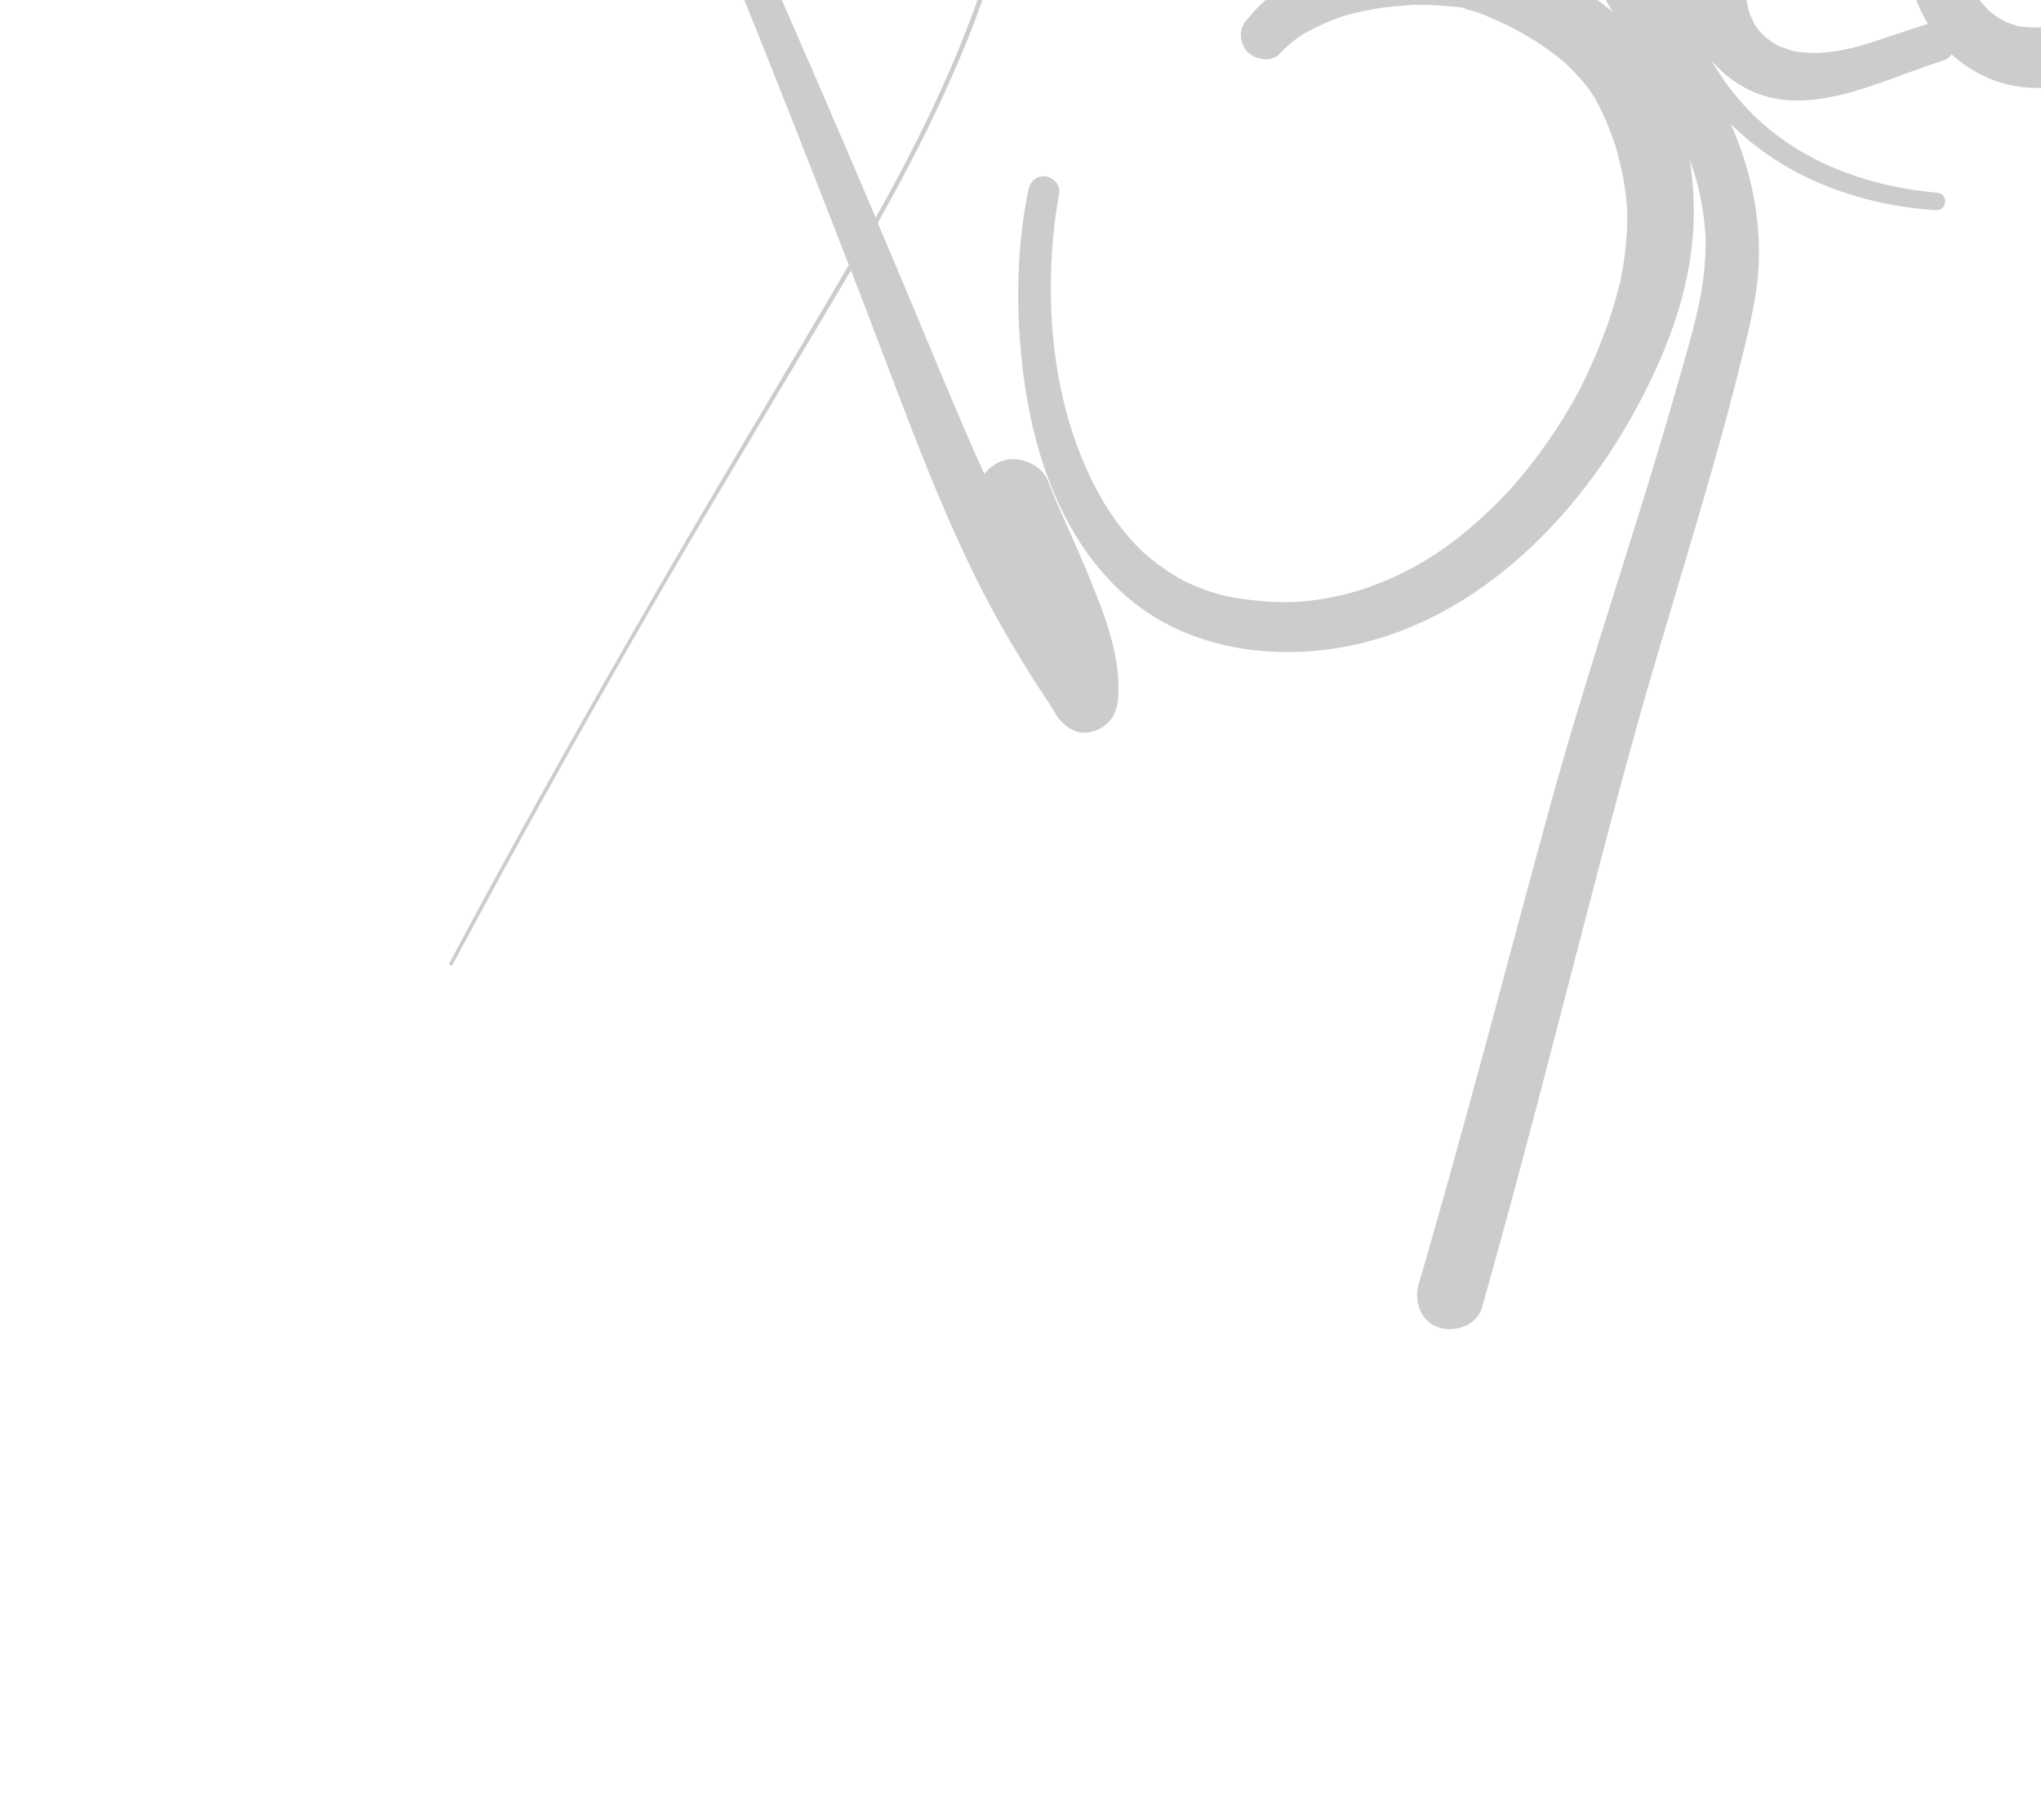
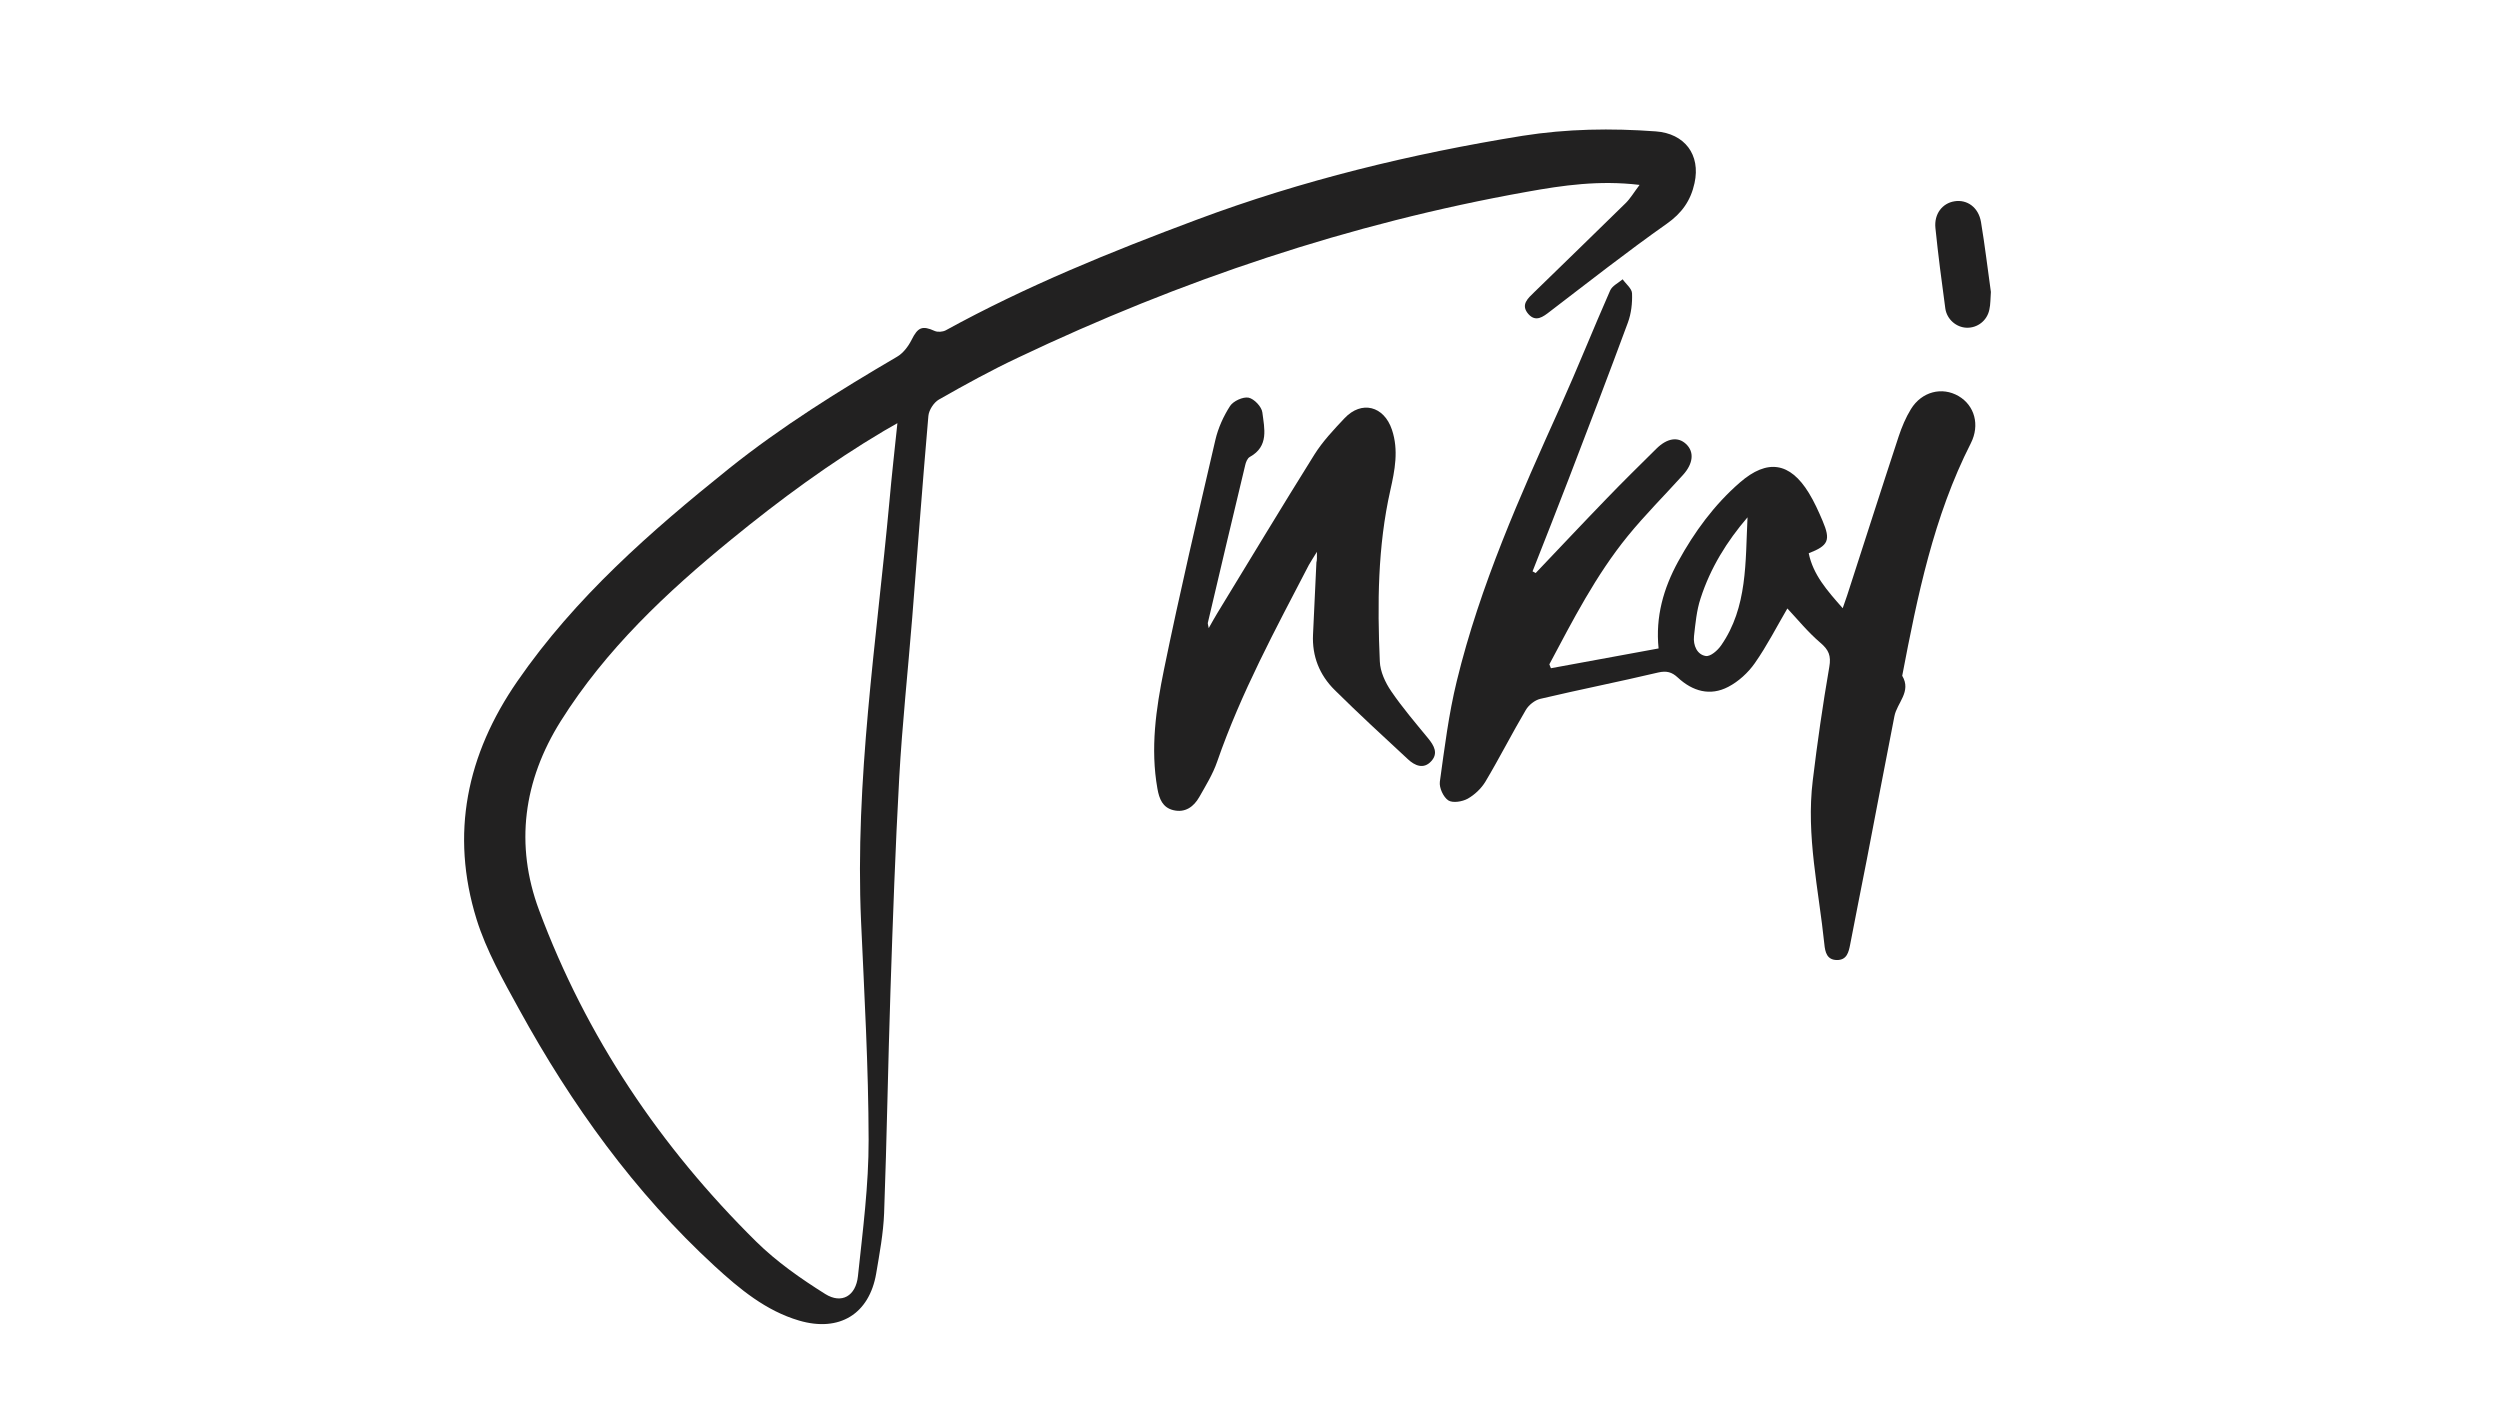
- <svg xmlns="http://www.w3.org/2000/svg" width="350" height="auto" viewBox="0 0 1124 1002" fill="#ccc" style="transform:rotate(-25deg);position:relative;top:-20px;left:-50px">
-   <path d="M763.514 482.651C763.714 482.151 763.614 482.151 762.914 484.151C762.914 484.151 762.914 484.151 762.914 484.051C763.114 483.651 763.314 483.151 763.514 482.651Z" fill="#ccc" />
-   <path d="M411.114 483.851C411.814 473.051 401.114 462.751 390.414 463.151C386.914 463.351 383.714 464.151 381.014 465.651C381.214 438.251 382.514 410.851 383.614 383.451C384.614 360.851 385.414 338.251 386.214 315.551C425.214 287.551 462.714 257.551 496.014 222.851C515.414 202.651 534.614 179.851 543.714 152.951C552.214 127.751 548.614 102.151 533.914 80.051C520.214 59.451 499.914 43.251 478.914 30.751C456.614 17.451 431.414 7.051 405.714 2.551C399.614 1.451 393.414 0.651 387.114 0.051C385.314 -0.149 383.914 0.251 382.814 1.051C380.114 1.851 377.914 4.051 377.814 7.651C376.214 88.951 372.014 170.151 367.014 251.351C365.414 277.551 363.714 303.651 362.014 329.751C358.914 331.851 355.814 334.051 352.814 336.151C297.914 373.951 242.614 411.051 188.014 449.351C131.714 488.751 75.814 528.751 20.714 569.851C13.914 574.851 7.214 579.951 0.414 585.051C-0.586 585.851 0.414 587.551 1.414 586.751C58.214 544.151 115.714 502.551 173.814 461.751C230.914 421.651 288.914 382.751 346.514 343.451C351.614 339.951 356.714 336.451 361.814 332.951C360.914 345.851 360.114 358.751 359.114 371.651C356.514 408.051 353.414 444.351 352.614 480.851C352.114 501.151 352.314 521.551 353.814 541.851C354.514 552.051 355.714 562.251 356.814 572.351C357.514 578.051 358.214 583.751 359.114 589.451C359.314 590.551 359.414 591.751 359.614 592.851C359.714 593.551 359.914 594.551 359.914 594.351C360.214 596.851 360.314 599.351 360.714 601.851C361.714 609.551 365.614 617.251 373.914 619.151C381.914 620.951 389.814 617.851 394.214 610.851C406.114 591.951 408.014 567.151 409.114 545.451C410.414 524.851 409.814 504.351 411.114 483.851ZM391.014 144.251C391.814 101.351 392.314 58.351 392.214 15.451C415.014 17.651 437.814 23.151 459.114 31.451C482.514 40.551 504.614 53.551 521.614 72.251C539.614 92.051 549.914 117.551 543.414 144.251C536.614 172.351 517.314 196.151 498.114 216.851C464.614 252.851 426.314 283.751 386.414 312.451C388.414 256.451 389.914 200.351 391.014 144.251Z" fill="#ccc" />
-   <path d="M1000.51 482.251C1000.81 482.451 1001.21 482.751 1001.51 482.951C1001.61 483.051 1001.41 482.851 1000.51 482.251C1000.41 482.151 1000.41 482.151 1000.51 482.251Z" fill="#ccc" />
-   <path d="M1049.31 321.151C1049.21 321.051 1049.21 320.951 1049.21 320.851C1049.11 320.851 1049.11 320.751 1049.01 320.751C1049.11 320.951 1049.21 321.051 1049.31 321.151Z" fill="#ccc" />
-   <path d="M1100.11 390.951C1091.81 389.051 1082.71 393.451 1080.51 402.051C1077.91 412.251 1075.31 422.351 1072.21 432.351C1070.31 438.251 1068.31 444.151 1066.01 449.951C1065.71 450.651 1065.51 451.251 1065.21 451.951C1065.11 452.351 1065.01 452.651 1065.01 452.751C1064.61 453.551 1064.11 454.351 1063.81 455.051C1062.51 457.951 1061.01 460.851 1059.51 463.651C1058.21 466.151 1056.71 468.551 1055.21 470.951C1054.41 472.251 1053.51 473.551 1052.61 474.851C1052.31 475.251 1052.01 475.651 1051.71 476.151C1049.91 478.251 1048.11 480.351 1046.11 482.251C1045.21 483.151 1044.21 483.951 1043.21 484.851C1043.11 484.951 1043.11 484.951 1043.01 485.051C1042.61 485.351 1042.11 485.651 1042.01 485.751C1040.01 487.051 1037.91 488.051 1035.91 489.251C1035.51 489.451 1035.01 489.551 1034.61 489.751C1033.21 490.151 1031.91 490.551 1030.51 490.851C1030.21 490.951 1029.81 490.951 1029.51 491.051C1028.21 491.051 1026.81 491.151 1025.51 491.151C1025.21 491.151 1022.51 490.951 1021.61 490.951C1020.71 490.751 1019.91 490.651 1019.01 490.451C1017.31 490.051 1015.71 489.651 1014.11 489.151C1013.41 488.951 1010.91 488.051 1010.61 487.951C1007.71 486.651 1004.81 485.151 1002.11 483.351C1002.01 483.251 1001.91 483.151 1001.81 483.151C1001.71 483.051 1001.11 482.751 1000.81 482.451C1000.61 482.351 1000.41 482.151 1000.31 482.051C1000.51 482.151 1000.61 482.251 1000.81 482.351C999.714 481.351 998.614 480.351 997.514 479.351C996.514 478.251 995.514 477.151 994.514 476.051C997.214 479.251 993.814 474.851 993.214 473.851C992.414 472.551 991.714 471.351 991.114 470.051C991.114 469.951 991.014 469.951 991.014 469.851C991.114 470.051 990.814 469.451 990.514 468.851C990.414 468.551 990.314 468.351 990.114 468.051C990.214 468.351 990.314 468.551 990.414 468.751C990.314 468.551 990.214 468.351 990.214 468.251C989.214 465.251 988.314 462.351 987.714 459.251C987.714 459.151 987.714 459.051 987.614 458.751C987.714 459.451 987.414 457.751 987.414 457.251C987.314 455.751 987.214 454.251 987.114 452.751C987.014 449.451 987.314 446.351 987.514 443.051C987.714 442.151 987.814 441.251 988.014 440.351C988.314 438.851 988.714 437.351 989.114 435.851C989.514 434.351 989.914 432.851 990.414 431.451C990.814 430.351 993.014 425.351 991.414 428.551C992.714 425.751 994.114 423.051 995.714 420.351C998.214 416.151 1000.41 413.151 1002.81 410.351C1014.71 396.151 1029.51 384.751 1043.21 372.351C1055.11 361.551 1069.01 347.851 1070.81 331.151C1071.51 324.851 1070.21 318.551 1066.61 313.251C1065.81 312.051 1064.91 310.951 1064.01 309.851C1063.41 309.151 1062.11 307.851 1063.41 309.351C1061.21 306.851 1059.51 304.951 1056.81 303.051C1039.91 290.951 1014.51 292.851 995.014 295.451C970.214 298.651 945.914 305.051 922.614 314.251C913.314 317.951 904.114 322.051 895.414 326.951C884.414 333.251 874.614 342.351 866.214 351.851C855.714 363.751 846.214 378.551 841.714 394.151C843.214 383.651 845.814 373.251 849.514 363.251C872.214 301.251 933.914 262.351 990.214 234.451C1023.81 217.851 1058.71 204.251 1093.81 191.351C1098.11 189.751 1101.11 185.551 1099.81 180.751C1098.71 176.551 1093.61 173.151 1089.21 174.751C1022.71 199.451 954.614 226.651 899.314 272.351C873.314 293.851 850.914 320.151 837.814 351.551C833.114 362.751 829.914 374.551 828.014 386.551C825.714 370.451 823.514 354.451 822.314 338.251C819.414 299.551 820.714 260.351 827.814 222.151C834.414 186.151 846.214 151.551 862.514 118.851C878.214 87.451 897.614 58.451 918.414 30.251C923.814 22.951 929.214 15.751 934.614 8.551C934.714 8.451 934.514 8.251 934.414 8.351C891.714 63.351 848.314 119.051 824.614 185.351C811.414 222.251 804.014 260.951 801.114 299.951C799.714 319.151 799.314 338.551 800.314 357.851C800.714 365.651 801.414 373.451 802.114 381.251C795.114 366.051 785.214 352.351 774.214 339.651C763.514 327.351 751.614 316.751 737.114 309.151C707.314 293.451 670.714 286.151 637.414 293.151C630.114 294.651 623.014 297.351 616.314 300.751C610.614 303.651 608.514 311.451 610.914 317.051C613.314 322.451 620.214 327.151 626.314 324.651C629.214 323.451 632.114 322.451 635.114 321.751C636.714 321.351 638.214 321.051 639.814 320.751C640.414 320.651 641.114 320.551 641.714 320.451C642.014 320.451 642.414 320.351 642.814 320.351C650.014 319.751 657.114 319.751 664.314 320.451C665.214 320.551 666.014 320.651 666.814 320.751C666.914 320.751 666.914 320.751 667.014 320.751C668.814 321.051 670.614 321.351 672.414 321.651C676.014 322.351 679.614 323.151 683.214 324.151C690.614 326.151 697.814 328.851 704.914 331.651C705.614 331.951 706.414 332.351 707.114 332.651C708.714 333.351 710.314 334.151 711.914 334.951C715.214 336.651 718.514 338.451 721.614 340.351C723.814 341.651 728.514 343.751 729.914 345.951C729.914 345.951 727.214 343.751 728.714 345.051C729.314 345.551 729.914 346.051 730.514 346.551C731.814 347.651 733.114 348.751 734.414 349.951C736.914 352.351 739.214 354.951 741.414 357.551C742.814 359.151 744.214 360.851 745.614 362.451C746.314 363.251 747.014 364.151 747.614 364.951C747.814 365.151 748.914 366.651 749.414 367.251C749.714 367.651 750.114 368.151 750.214 368.351C750.814 369.251 751.514 370.051 752.114 370.951C753.314 372.751 754.614 374.451 755.714 376.251C758.214 380.051 760.514 383.951 762.714 388.051C763.714 389.951 764.714 391.851 765.614 393.751C765.914 394.451 766.314 395.251 766.614 395.951C766.714 396.151 766.714 396.251 766.814 396.451C768.314 400.451 769.814 404.451 770.914 408.551C771.514 410.651 772.014 412.751 772.414 414.851C772.614 415.951 773.114 420.251 773.114 419.051C773.414 423.251 773.614 427.451 773.514 431.651C773.414 435.851 773.214 440.051 772.814 444.351C772.714 445.351 772.614 446.451 772.514 447.451C772.514 447.751 772.414 448.551 772.314 449.151C772.314 449.151 772.314 449.151 772.314 449.251C772.014 450.751 771.814 452.251 771.514 453.751C770.114 461.551 768.314 469.251 765.714 476.751C765.114 478.551 764.414 480.451 763.714 482.251C763.614 482.551 763.414 482.951 763.314 483.251C763.214 483.651 763.014 484.151 762.814 484.551C762.814 484.651 762.814 484.651 762.714 484.751C762.714 484.851 762.614 484.951 762.614 484.951C762.614 484.851 762.614 484.851 762.714 484.751C761.014 488.451 759.314 492.151 757.314 495.651C753.414 502.851 749.014 509.651 744.214 516.251C743.714 516.951 743.214 517.651 742.614 518.351C742.514 518.451 742.414 518.551 742.314 518.651C741.014 520.251 739.714 521.851 738.414 523.351C735.714 526.551 733.014 529.651 730.114 532.651C724.514 538.651 718.614 544.251 712.514 549.751C709.514 552.351 706.514 554.951 703.514 557.451C702.014 558.751 700.414 559.951 698.914 561.151C698.714 561.251 698.014 561.851 697.514 562.251C696.814 562.751 695.614 563.651 695.614 563.651C689.114 568.451 682.514 572.951 675.614 577.151C668.514 581.451 661.214 585.551 653.814 589.251C645.514 593.351 640.514 595.551 633.314 598.251C602.414 609.951 574.114 615.051 541.414 611.051C540.514 610.951 539.614 610.751 538.714 610.651C536.814 610.351 534.914 609.951 533.014 609.651C528.714 608.751 524.414 607.751 520.214 606.551C512.414 604.351 506.114 601.951 499.914 598.951C492.214 595.251 484.914 590.951 477.914 586.151C476.514 585.251 475.214 584.251 473.814 583.251C473.614 583.151 473.414 582.951 473.314 582.851C472.714 582.351 472.014 581.851 471.414 581.351C468.514 578.951 465.714 576.451 463.114 573.751C461.014 571.551 458.914 569.351 457.014 567.051C456.514 566.451 456.014 565.851 455.514 565.151C455.514 565.051 455.414 564.951 455.314 564.851C454.214 563.451 453.214 561.951 452.214 560.451C448.614 555.051 445.514 549.351 442.914 543.451C442.914 543.351 442.914 543.351 442.814 543.351C442.814 543.251 442.814 543.251 442.714 543.151C442.514 542.651 442.314 542.051 442.014 541.551C441.414 540.051 440.914 538.651 440.414 537.151C439.214 533.751 438.214 530.351 437.414 526.951C436.714 524.051 436.014 521.151 435.514 518.251C434.814 514.551 434.514 512.451 434.214 509.951C428.414 457.251 446.414 402.551 474.014 357.551C477.114 352.551 480.314 347.751 483.714 342.951C486.414 339.151 484.414 333.451 480.614 331.251C476.214 328.651 471.614 330.551 468.914 334.351C452.114 356.951 439.214 382.351 429.314 408.651C418.914 436.451 411.714 465.651 411.214 495.451C410.714 524.351 417.214 554.351 433.814 578.351C453.414 606.751 484.714 625.851 517.714 634.951C587.314 654.251 661.914 627.951 718.514 586.951C747.914 565.651 775.414 539.651 792.514 507.151C798.114 496.551 802.714 485.051 806.114 473.151C805.914 475.751 805.614 478.351 805.314 480.951C805.314 480.851 804.914 483.751 804.814 484.251C804.514 485.951 804.214 487.551 803.914 489.251C803.114 493.351 802.114 497.351 800.914 501.251C799.914 504.851 798.714 508.351 797.414 511.851C797.114 512.551 796.914 513.251 796.614 513.951C796.514 514.151 796.114 515.151 795.914 515.651C795.614 516.251 795.214 517.251 795.114 517.451C794.614 518.651 794.014 519.751 793.414 520.951C789.714 528.551 785.314 535.851 780.414 542.751C770.214 557.151 756.914 571.751 744.814 585.751C693.214 645.351 638.114 701.851 587.014 761.951C534.314 823.951 482.514 886.751 429.214 948.151C422.614 955.851 415.914 963.451 409.214 971.051C402.814 978.351 401.514 990.251 409.214 997.351C416.214 1003.75 428.714 1005.25 435.514 997.351C488.914 935.451 540.614 872.051 592.814 809.051C618.114 778.451 643.614 748.051 669.814 718.251C696.014 688.551 722.514 659.151 748.314 629.251C761.114 614.451 773.714 599.451 785.914 584.251C797.914 569.451 809.914 554.551 818.214 537.351C829.314 514.451 834.414 489.851 835.014 464.751C849.614 504.451 880.514 535.251 917.314 555.451C922.714 558.451 927.514 550.251 922.114 547.151C889.414 528.151 861.014 500.351 847.914 464.151C843.714 452.551 841.114 440.451 840.114 428.251C842.414 437.351 846.814 445.851 853.314 453.451C873.114 476.351 907.914 477.951 935.814 480.451C942.514 481.051 949.214 481.651 955.914 482.451C958.014 482.751 959.914 482.251 961.414 481.351C969.514 500.851 985.714 516.251 1007.41 521.951C1022.11 525.851 1037.11 524.851 1050.91 518.451C1058.71 514.751 1065.31 509.351 1071.11 503.051C1069.21 525.251 1066.81 547.351 1063.51 568.451C1059.21 596.251 1053.11 623.551 1046.31 650.851C1039.81 677.051 1033.71 703.251 1027.01 729.351C1023.21 744.051 1019.31 758.651 1014.91 773.051C1010.31 774.951 1006.61 778.651 1005.31 783.851C1003.61 790.651 1000.21 796.851 998.114 803.551C995.414 812.651 995.314 823.351 1000.71 831.451C1008.81 843.651 1026.61 841.351 1031.21 827.451C1039.91 801.351 1048.21 775.151 1055.21 748.551C1062.11 722.351 1068.21 696.051 1074.51 669.751C1081.21 642.351 1087.81 615.051 1092.41 587.151C1097.11 558.351 1100.41 529.351 1102.81 500.251C1104.11 484.551 1105.21 468.751 1106.11 453.051C1106.51 445.851 1106.91 438.651 1107.51 431.551C1107.81 428.051 1108.11 425.151 1108.41 423.251C1109.01 419.151 1109.81 415.151 1110.71 411.151C1113.11 402.451 1108.71 392.951 1100.11 390.951ZM641.514 319.951C641.214 320.051 641.114 320.051 641.514 319.951ZM666.814 320.251C666.114 320.151 664.614 319.851 666.814 320.251ZM473.514 582.251C473.114 581.951 472.614 581.651 473.514 582.251ZM541.314 610.551C541.014 610.551 540.814 610.451 541.314 610.551ZM743.314 517.251C743.814 516.551 743.714 516.851 743.314 517.251ZM1033.11 343.751C1033.01 343.851 1032.91 343.951 1032.71 344.051C1031.91 344.851 1032.51 344.251 1033.11 343.751ZM1050.91 324.951C1050.91 325.651 1050.91 325.351 1050.91 324.951ZM966.914 410.151C960.014 423.251 956.014 438.151 956.214 452.951C956.214 455.551 956.414 458.051 956.714 460.651C943.714 458.751 929.714 457.651 918.014 455.851C911.114 454.751 904.414 453.051 897.814 450.651C897.214 450.451 894.414 449.251 894.814 449.451C893.514 448.851 892.214 448.251 891.014 447.651C889.614 446.951 888.314 446.151 887.014 445.351C886.314 444.951 885.714 444.551 885.114 444.151C884.814 443.951 883.714 443.151 883.314 442.951C881.214 441.251 879.414 439.251 877.514 437.351C877.314 437.151 877.014 436.851 876.814 436.551C876.614 436.251 876.314 435.851 876.114 435.551C875.114 434.051 874.214 432.551 873.314 430.951C872.914 430.251 872.614 429.551 872.214 428.751C871.514 426.851 870.914 424.951 870.414 422.951C870.314 422.251 870.114 421.651 870.014 420.951C870.014 420.751 870.014 420.551 870.014 420.351C870.014 418.351 870.114 416.251 870.114 414.251C870.114 414.251 870.114 414.251 870.114 414.151C870.214 413.351 870.414 412.551 870.514 411.651C870.814 409.851 871.314 408.051 871.814 406.251C872.314 404.451 873.114 402.651 873.614 400.851C873.614 400.751 873.614 400.651 873.714 400.651C874.214 399.551 874.714 398.551 875.214 397.451C877.114 393.651 879.314 390.051 881.614 386.551C882.714 384.851 883.914 383.251 885.114 381.651C885.214 381.551 885.214 381.551 885.314 381.451C886.114 380.551 886.914 379.551 887.714 378.551C893.014 372.251 898.614 366.351 904.914 360.951C905.214 360.651 906.514 359.751 907.614 358.951C907.114 359.251 906.814 359.151 907.914 358.451C908.214 358.251 908.514 358.051 908.814 357.851C908.914 357.751 909.014 357.651 909.014 357.551C909.014 357.651 909.014 357.751 909.014 357.751C909.914 357.151 910.814 356.551 911.714 356.051C919.114 351.651 926.914 348.151 934.814 344.651C939.614 342.451 944.314 340.351 949.114 338.251C949.614 338.051 950.014 337.851 950.514 337.651C952.014 337.051 953.514 336.451 954.914 335.851C957.814 334.751 960.614 333.651 963.514 332.551C974.914 328.351 986.514 324.351 998.314 321.151C1003.91 319.651 1009.51 318.351 1015.31 317.251C1016.61 317.051 1017.81 316.851 1019.11 316.651C1019.11 316.651 1019.11 316.651 1019.21 316.651C1019.71 316.551 1020.21 316.551 1020.71 316.451C1023.41 316.151 1026.11 315.951 1028.81 315.951C1031.01 315.951 1033.31 315.951 1035.51 316.051C1036.21 316.051 1036.91 316.151 1037.61 316.251C1037.91 316.351 1039.81 316.651 1040.31 316.751C1041.91 317.151 1043.51 317.551 1045.01 318.151C1045.31 318.251 1046.01 318.551 1046.31 318.751C1047.21 319.251 1048.01 319.751 1048.81 320.351C1048.91 320.451 1049.01 320.551 1049.11 320.651C1048.91 320.151 1049.01 319.651 1049.21 320.651V320.751C1049.31 320.851 1049.41 320.851 1049.41 320.951C1050.61 321.851 1050.61 321.951 1049.41 321.051H1049.31C1049.51 321.351 1049.71 321.651 1049.81 321.751C1050.01 322.151 1050.41 323.051 1050.61 323.351C1050.81 324.051 1050.91 324.551 1050.91 324.751C1050.51 325.451 1049.91 326.651 1050.01 326.451C1049.01 328.051 1048.81 328.051 1048.01 329.051C1045.91 331.651 1043.51 334.451 1040.31 337.451C1038.11 339.451 1035.91 341.351 1033.61 343.251C1033.51 343.351 1033.01 343.751 1031.91 344.651C1031.11 345.351 1030.21 345.951 1029.41 346.751C1027.51 348.451 1025.61 350.251 1023.61 351.851C1016.81 357.751 1009.71 363.451 1002.81 369.251C989.214 380.951 975.414 393.951 966.914 410.151ZM1021.11 490.851C1021.01 490.851 1021.01 490.851 1021.01 490.851H1021.11ZM1022.11 491.051C1021.91 491.051 1021.71 490.951 1021.61 490.951C1022.61 491.051 1024.61 491.451 1022.11 491.051Z" fill="#ccc" />
-   <path d="M990.614 469.551C990.614 469.451 990.414 469.151 990.114 468.451V468.551C990.314 468.851 990.414 469.151 990.614 469.551Z" fill="#ccc" />
-   <path d="M909.014 357.851L908.914 357.951C908.714 358.251 908.214 358.651 907.714 359.051C908.114 358.851 908.814 358.351 909.014 357.851Z" fill="#ccc" />
-   <path d="M1113.71 346.851C1102.81 344.251 1093.11 352.151 1085.61 358.951C1081.51 362.751 1082.71 369.751 1087.31 372.451C1091.81 375.151 1098.81 372.751 1099.91 367.351C1100.61 364.151 1101.11 362.951 1103.91 361.051C1104.81 360.451 1105.81 359.851 1106.81 359.451C1107.61 362.951 1108.71 366.351 1110.71 369.451C1112.91 372.951 1118.31 373.251 1120.41 369.451C1125.31 360.951 1124.81 349.551 1113.71 346.851Z" fill="#ccc" />
+ <svg xmlns="http://www.w3.org/2000/svg" version="1.1" id="Layer_1" width="auto" height="100" x="0px" y="0px" viewBox="0 0 1920 1080" style="enable-background:new 0 0 1920 1080;" xml:space="preserve">
+   <g>
+     <path fill="#222121" d="M1011.4,423.8c-3,5-4.8,7.5-6.2,10.1c-25.6,49.3-52.1,98.2-70.4,151c-3.3,9.6-8.8,18.5-13.8,27.3   c-4.3,7.5-10.9,12.2-19.9,10c-8.2-2-10.8-8.6-12.2-16.5c-5.5-30.9-1.1-61.4,5-91.3c12.1-59.1,25.9-117.8,39.5-176.5   c2.1-9.1,6.2-18.2,11.3-26.1c2.5-3.8,9.9-7.2,14.2-6.4c4.3,0.9,10.1,7,10.6,11.4c1.5,12.2,5.2,25.9-9.6,34.1   c-1.9,1-3.1,4.1-3.6,6.4c-9.7,40.3-19.2,80.7-28.7,121.1c-0.1,0.6,0.2,1.2,0.7,4c2.7-4.8,4.6-8.2,6.6-11.5   c24.8-40.6,49.3-81.4,74.5-121.7c6.4-10.2,14.9-19.2,23.2-28c13.1-13.9,30.3-9.4,36.4,8.8c5.3,15.7,2.2,31.3-1.2,46.4   c-9.8,43.5-10,87.5-8.1,131.6c0.3,7.8,4.2,16.2,8.7,22.8c8.6,12.6,18.6,24.3,28.3,36.1c4.7,5.7,8.1,11.7,2.4,17.8   c-5.8,6.3-12.6,3.3-17.8-1.6c-18.9-17.5-37.9-35-56.3-53.2c-11.6-11.5-17.4-25.9-16.6-42.5c0.8-18.5,1.8-37,2.6-55.5   C1011.5,430.3,1011.4,428.5,1011.4,423.8z" />
+     <path fill="#222121" d="M1529,224.2c-0.4,4.9-0.2,9.4-1.2,13.7c-1.8,8.5-9.2,14-17.3,13.8c-8-0.2-15.3-6.4-16.5-14.8c-2.8-20.6-5.5-41.1-7.6-61.8   c-1.1-10.8,5.3-19,14.6-20.5c9.7-1.6,18.5,4.6,20.4,15.9C1524.4,188.4,1526.5,206.5,1529,224.2z" />
+     <path fill="#222121" d="M1271.6,100.9c-34.2-2.5-68.2-2-102.3,3.4c-85.4,13.8-169.1,34.1-250.1,64.4c-65.9,24.6-131,51-192.9,85   c-2.3,1.2-6.1,1.5-8.4,0.5c-9.7-4.4-13-2.8-17.8,6.8c-2.5,5-6.5,10.3-11.2,13c-44.7,26.2-88.6,53.5-129.1,85.9   c-60.2,48.3-118,98.9-162.4,163.2c-39,56.4-51.7,117.3-31.4,182.9c7.5,24.1,20.4,46.8,32.7,69.2c40.2,73.2,88.5,140.5,150.3,197.3   c19.1,17.5,39.2,34.2,64.7,41.7c31,9.1,53.9-5.1,59.2-36.1c2.6-15.4,5.5-30.9,6.1-46.4c2.1-57.1,3-114.3,4.9-171.5   c1.8-54.3,3.7-108.6,6.7-162.8c2.3-41.1,6.7-82.2,10-123.2c4.1-51.6,7.9-103.2,12.4-154.8c0.4-4.5,4.2-10.3,8-12.5   c20-11.4,40.2-22.5,61-32.3c124.7-59.3,254.6-103,390.7-127.3c27.7-5,55.5-9,86.5-5.3c-4.4,5.8-7.1,10.5-10.8,14.1   c-23.2,22.8-46.7,45.5-70,68.2c-4.8,4.7-10.9,9.7-4.6,16.9c5.7,6.4,11.2,2.2,16.6-2c29.7-22.7,59.1-45.8,89.6-67.3   c11.7-8.2,18.5-17.9,21.4-31.3C1306.2,118.8,1293.8,102.5,1271.6,100.9z M683.1,384.9c-9.9,107.4-26.6,214.4-21.8,322.8   c2.5,55.8,5.7,111.7,5.8,167.6c0.1,34.9-4.5,69.9-8.2,104.8c-1.6,15.2-12.5,21.6-25.1,13.7c-18.8-11.8-37.4-24.8-53.1-40.3   C507,880.7,450.2,796.2,414,699c-18.7-50.2-12-99.5,16.6-145.1c34.6-55.1,81.3-99,131.3-139.8c37.2-30.4,75.7-58.7,117-83.2   c2.9-1.7,5.8-3.3,10.3-5.9C687,346.4,684.8,365.6,683.1,384.9z" />
+     <path fill="#222121" d="M1504.2,304.2c-12.7-7.4-28.3-3.5-36.6,10c-4,6.5-7,13.7-9.4,20.9c-13.4,40.7-26.4,81.5-39.6,122.2   c-0.9,2.8-1.9,5.6-3.4,9.8c-12.1-13.7-22.7-25.7-26.1-42.2c15.2-5.9,17-10,10.6-25c-3.1-7.3-6.4-14.6-10.5-21.3   c-14.5-23.7-31.9-26.3-52.9-8.1c-19.8,17.2-35,38-47.5,60.8c-11.2,20.5-17.5,42.3-15,66.7c-28.2,5.2-55.4,10.2-82.7,15.2   c-0.4-1-0.8-2-1.2-3c18.1-34,35.7-68.4,60.2-98.5c13.3-16.3,28.3-31.3,42.4-46.9c8-8.8,8.8-17.8,2.4-23.8   c-6.2-5.8-14.5-4.6-22.8,3.6c-12.7,12.6-25.5,25.1-37.9,38c-18.4,19-36.5,38.3-54.8,57.5c-0.8-0.4-1.6-0.9-2.4-1.3   c9.3-23.7,18.7-47.3,27.8-71.1c15.3-39.9,30.6-79.8,45.4-119.9c2.6-7,3.5-15,3.2-22.5c-0.1-3.7-4.7-7.2-7.2-10.8   c-3.3,2.8-8,5-9.6,8.6c-13,29.5-24.9,59.4-38.1,88.8c-31,68.8-61.8,137.6-79.7,211.2c-6.2,25.3-9.4,51.4-13,77.3   c-0.6,4.6,2.7,11.8,6.5,14.3c3.4,2.2,10.7,1,14.9-1.3c5.3-3,10.4-7.8,13.6-13.1c10.8-18.1,20.3-36.9,31-55   c2.2-3.8,6.9-7.6,11.2-8.6c30.1-7.1,60.4-13.1,90.4-20.2c6.5-1.5,10.6-0.4,15.2,3.9c11.3,10.5,24.8,14.4,38.7,7.1   c7.9-4.1,15.3-10.9,20.4-18.2c9.4-13.4,16.9-28.2,25-42c7.6,8.1,15.7,18.1,25.3,26.3c6.5,5.5,8.4,10,6.9,18.6   c-5,29-9.2,58.1-12.7,87.2c-5.2,42.4,4.6,83.9,8.9,125.7c0.6,6.2,2,12,9.4,12.2c7.9,0.2,9.3-6,10.5-12.3   c4.1-21.6,8.5-43.2,12.7-64.8c7.1-36.7,14-73.5,21.2-110.1c2-10.4,13.3-18.9,6-31.1c11.7-61.3,24.1-122.3,52.7-178.6   C1520.7,326.4,1516.5,311.4,1504.2,304.2z M1321.8,495.7c-2.7,3.9-8.2,8.7-11.8,8.1c-6.5-1-9.8-8-9-15.3c1.1-9.7,2-19.7,5-28.8   c7.6-23.6,20.3-44,36.1-62.4C1340.4,431.5,1342.2,466.4,1321.8,495.7z" />
+   </g>
</svg>
